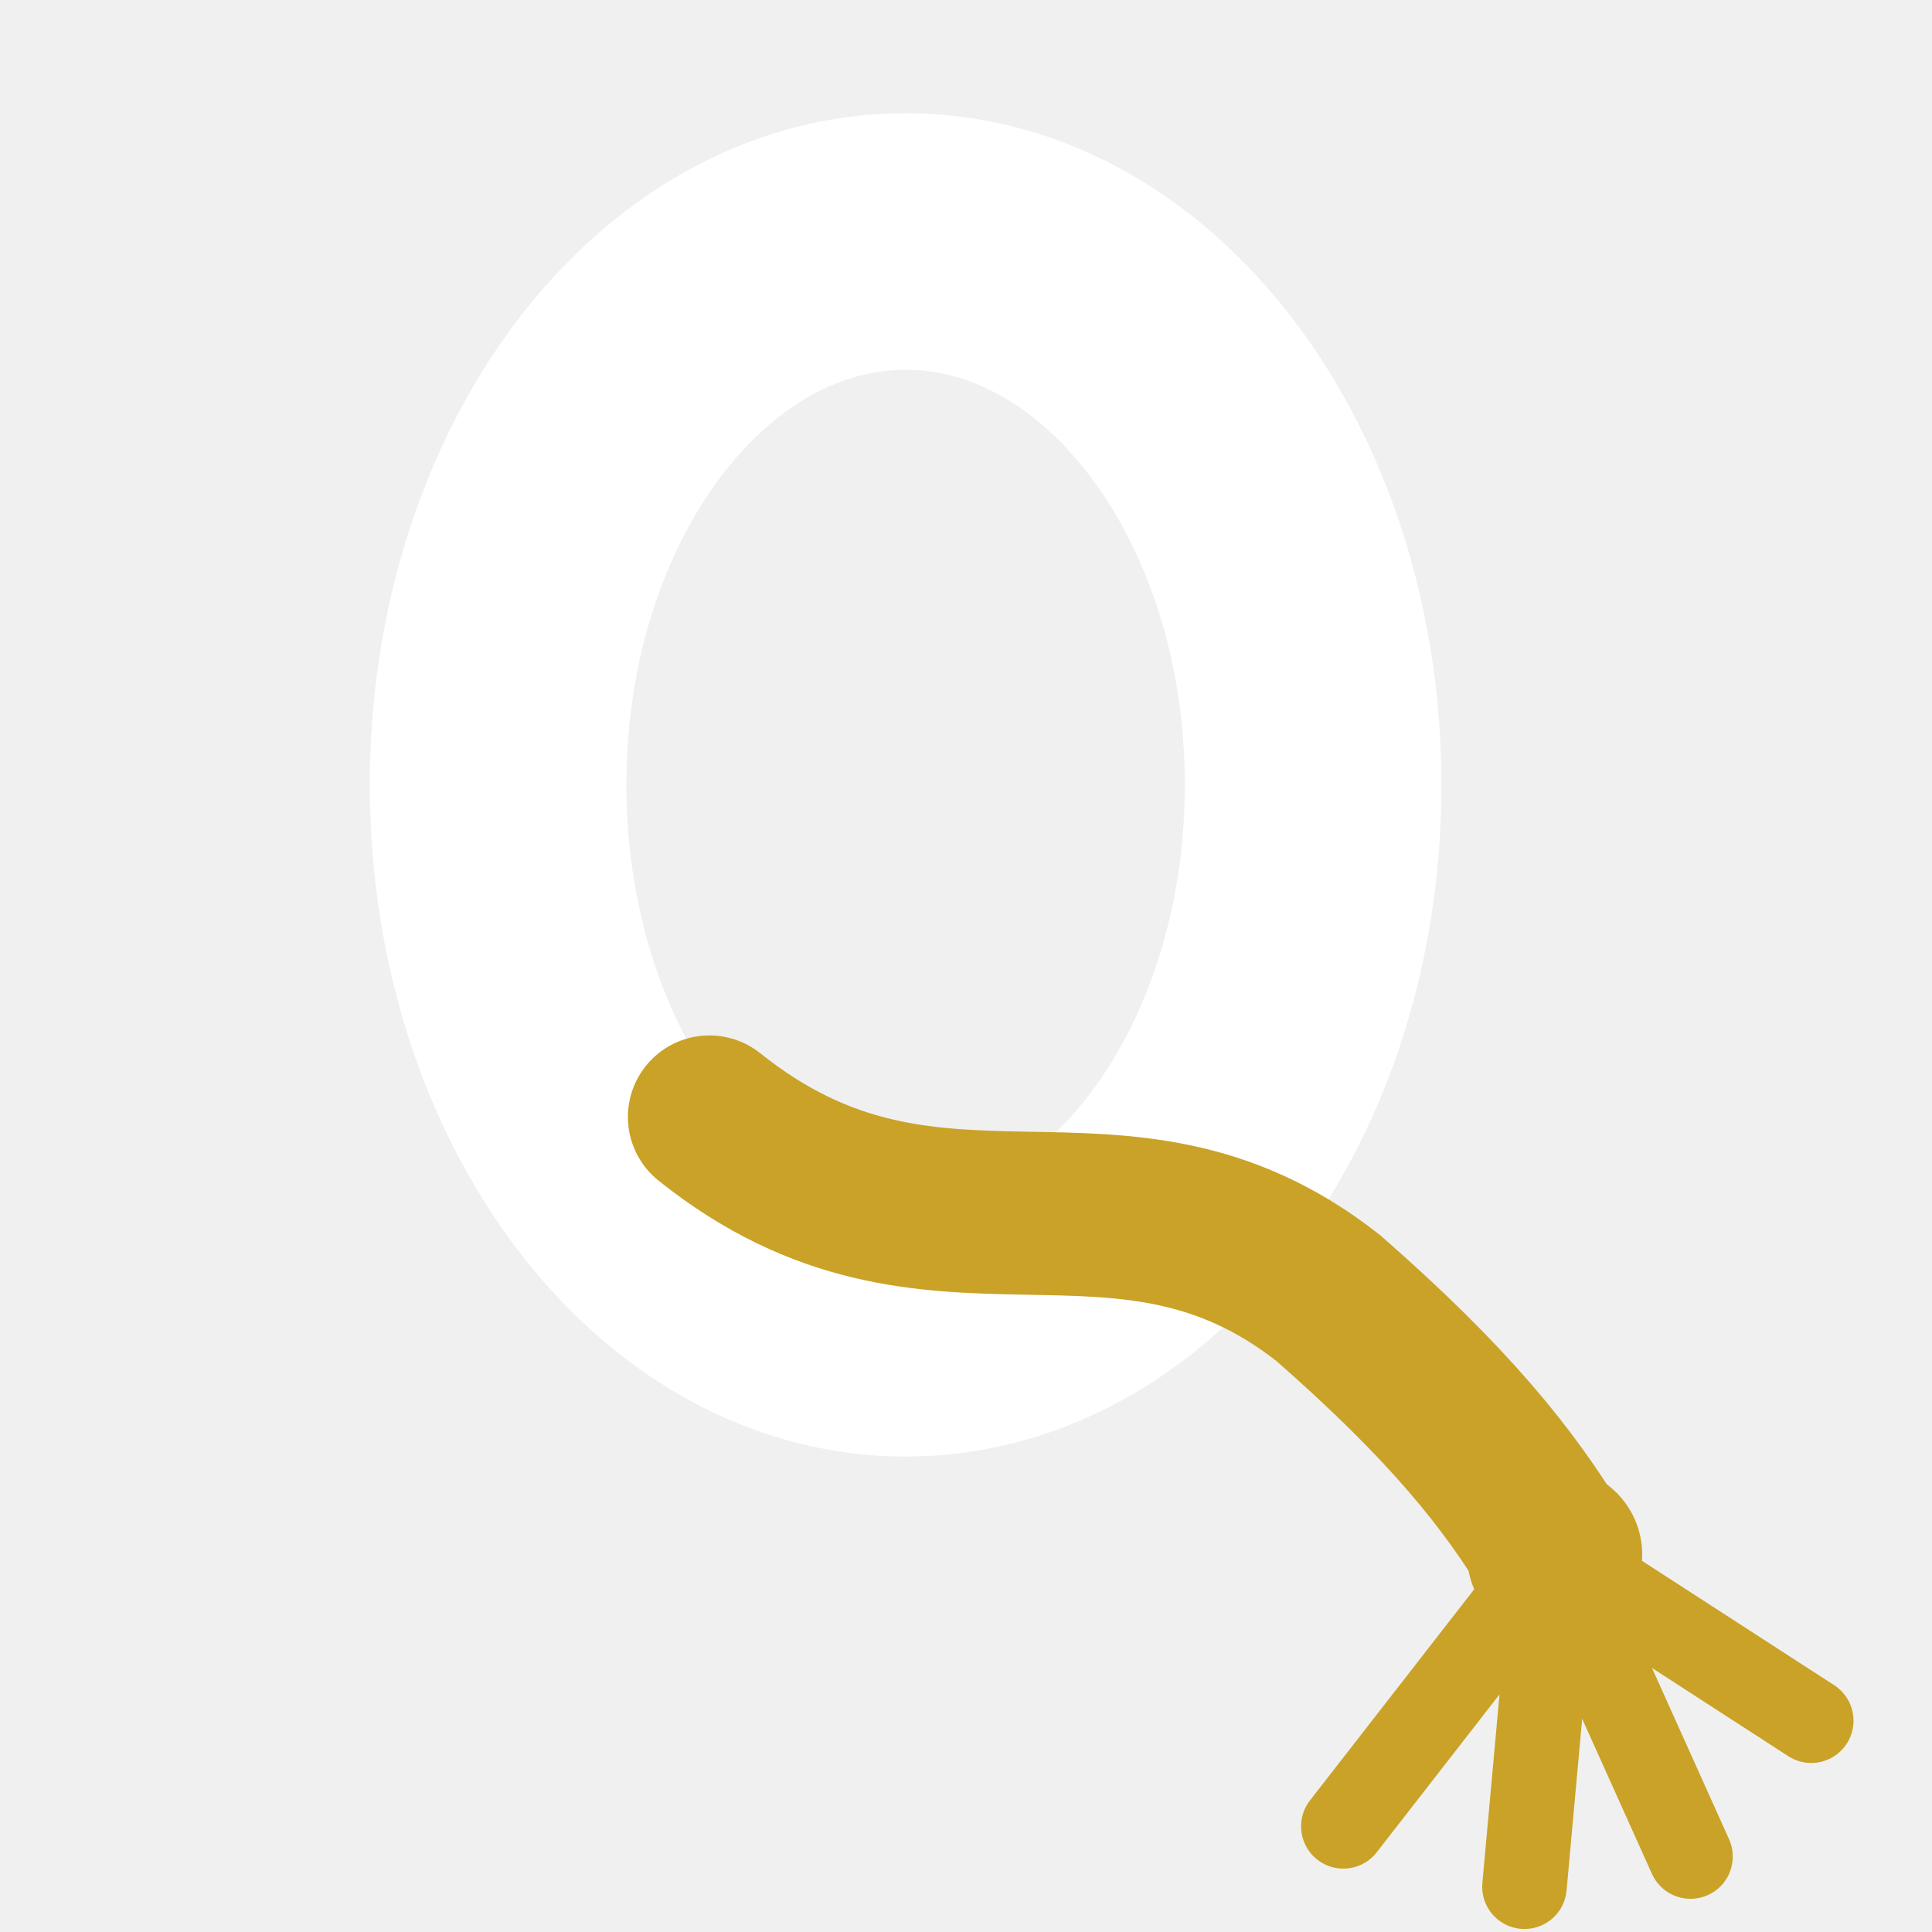
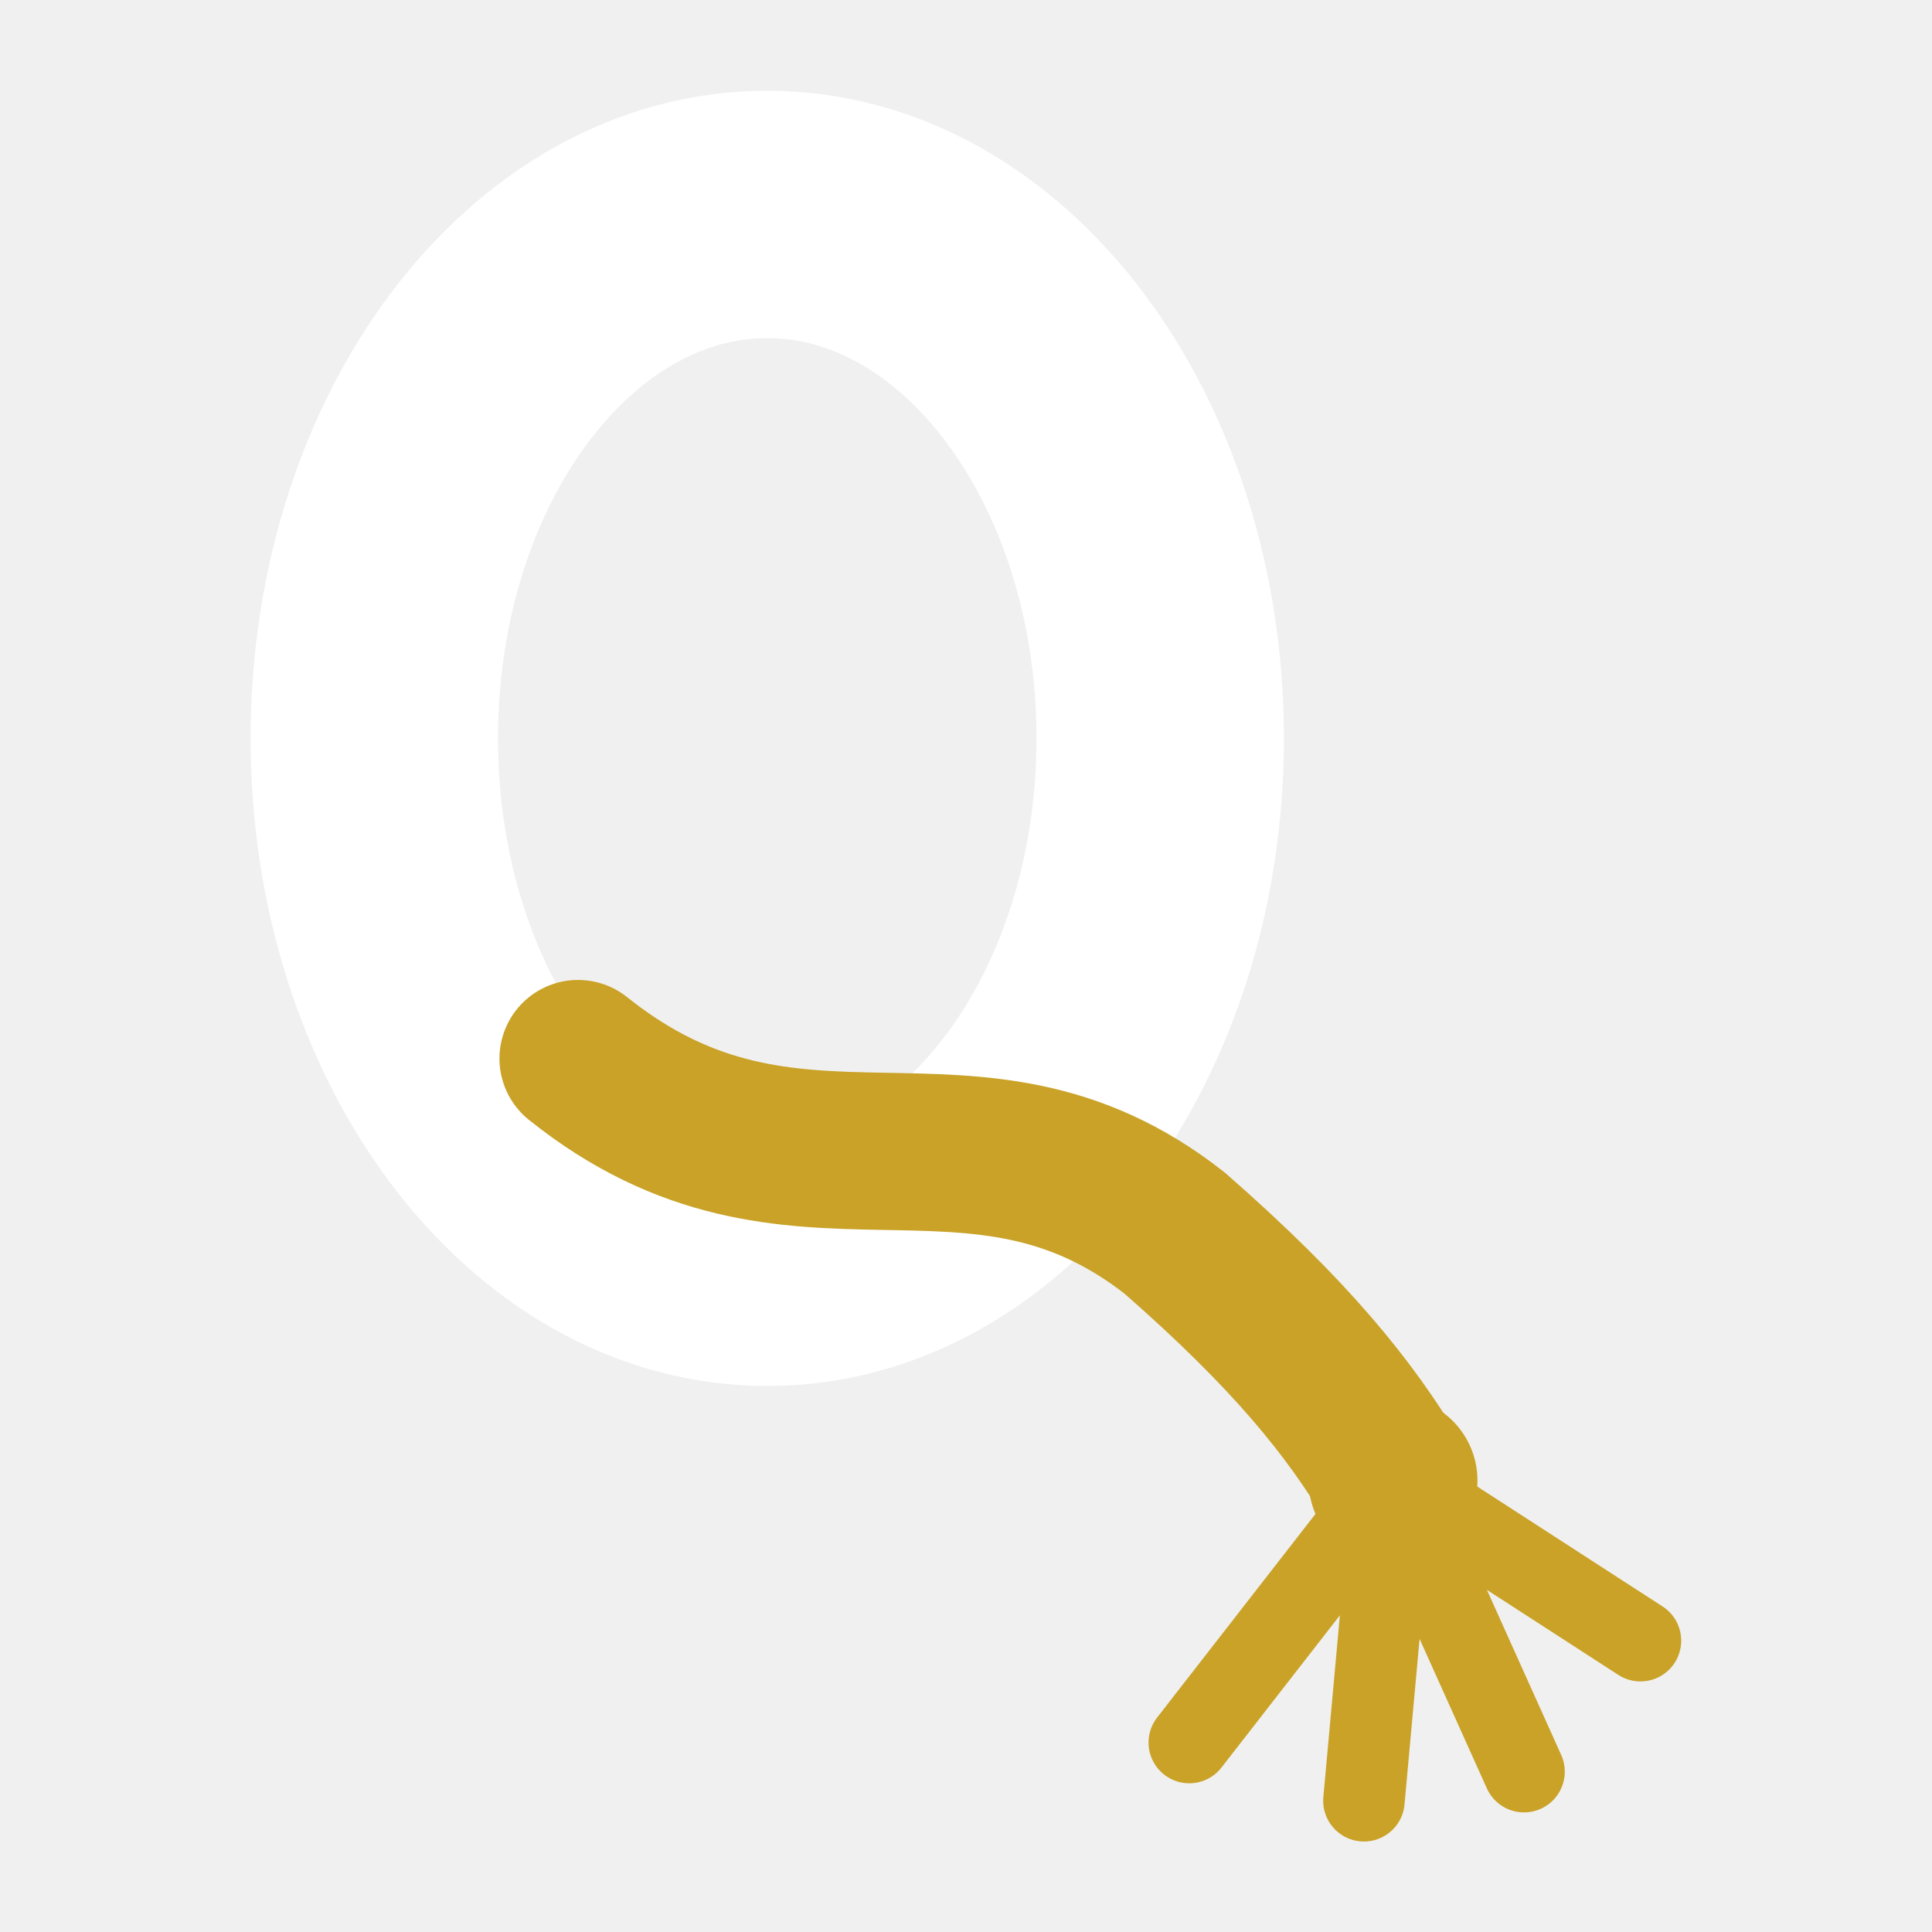
<svg xmlns="http://www.w3.org/2000/svg" viewBox="0 0 64 64" role="img" aria-label="Quals">
-   <ellipse cx="30" cy="26" rx="13.5" ry="18" fill="none" stroke="#ffffff" stroke-width="8.5" />
-   <path d="M23.5 37 C31 43 37 37.5 44 43 C48 46.5 50 49 51.5 51.5" fill="none" stroke="#c9a227" stroke-width="5.4" stroke-linecap="round" />
-   <circle cx="51.5" cy="51.5" r="2.9" fill="#c9a227" />
-   <path d="M51.5 51.5 L44.5 60.5 M51.5 51.5 L50.5 62.5 M51.5 51.5 L56 61.5 M51.5 51.5 L60 57" fill="none" stroke="#c9a227" stroke-width="2.8" stroke-linecap="round" />
+   <g transform="translate(-3.51 -0.61) scale(0.9642)">
+     <ellipse cx="30" cy="26" rx="13.5" ry="18" fill="none" stroke="#ffffff" stroke-width="8.5" />
+     <path d="M23.5 37 C31 43 37 37.5 44 43 C48 46.5 50 49 51.5 51.5" fill="none" stroke="#c9a227" stroke-width="5.4" stroke-linecap="round" />
+     <circle cx="51.5" cy="51.5" r="2.9" fill="#c9a227" />
+     <path d="M51.5 51.5 L44.5 60.5 M51.5 51.5 L50.5 62.5 M51.5 51.5 L56 61.5 M51.5 51.5 L60 57" fill="none" stroke="#c9a227" stroke-width="2.8" stroke-linecap="round" />
+   </g>
</svg>
